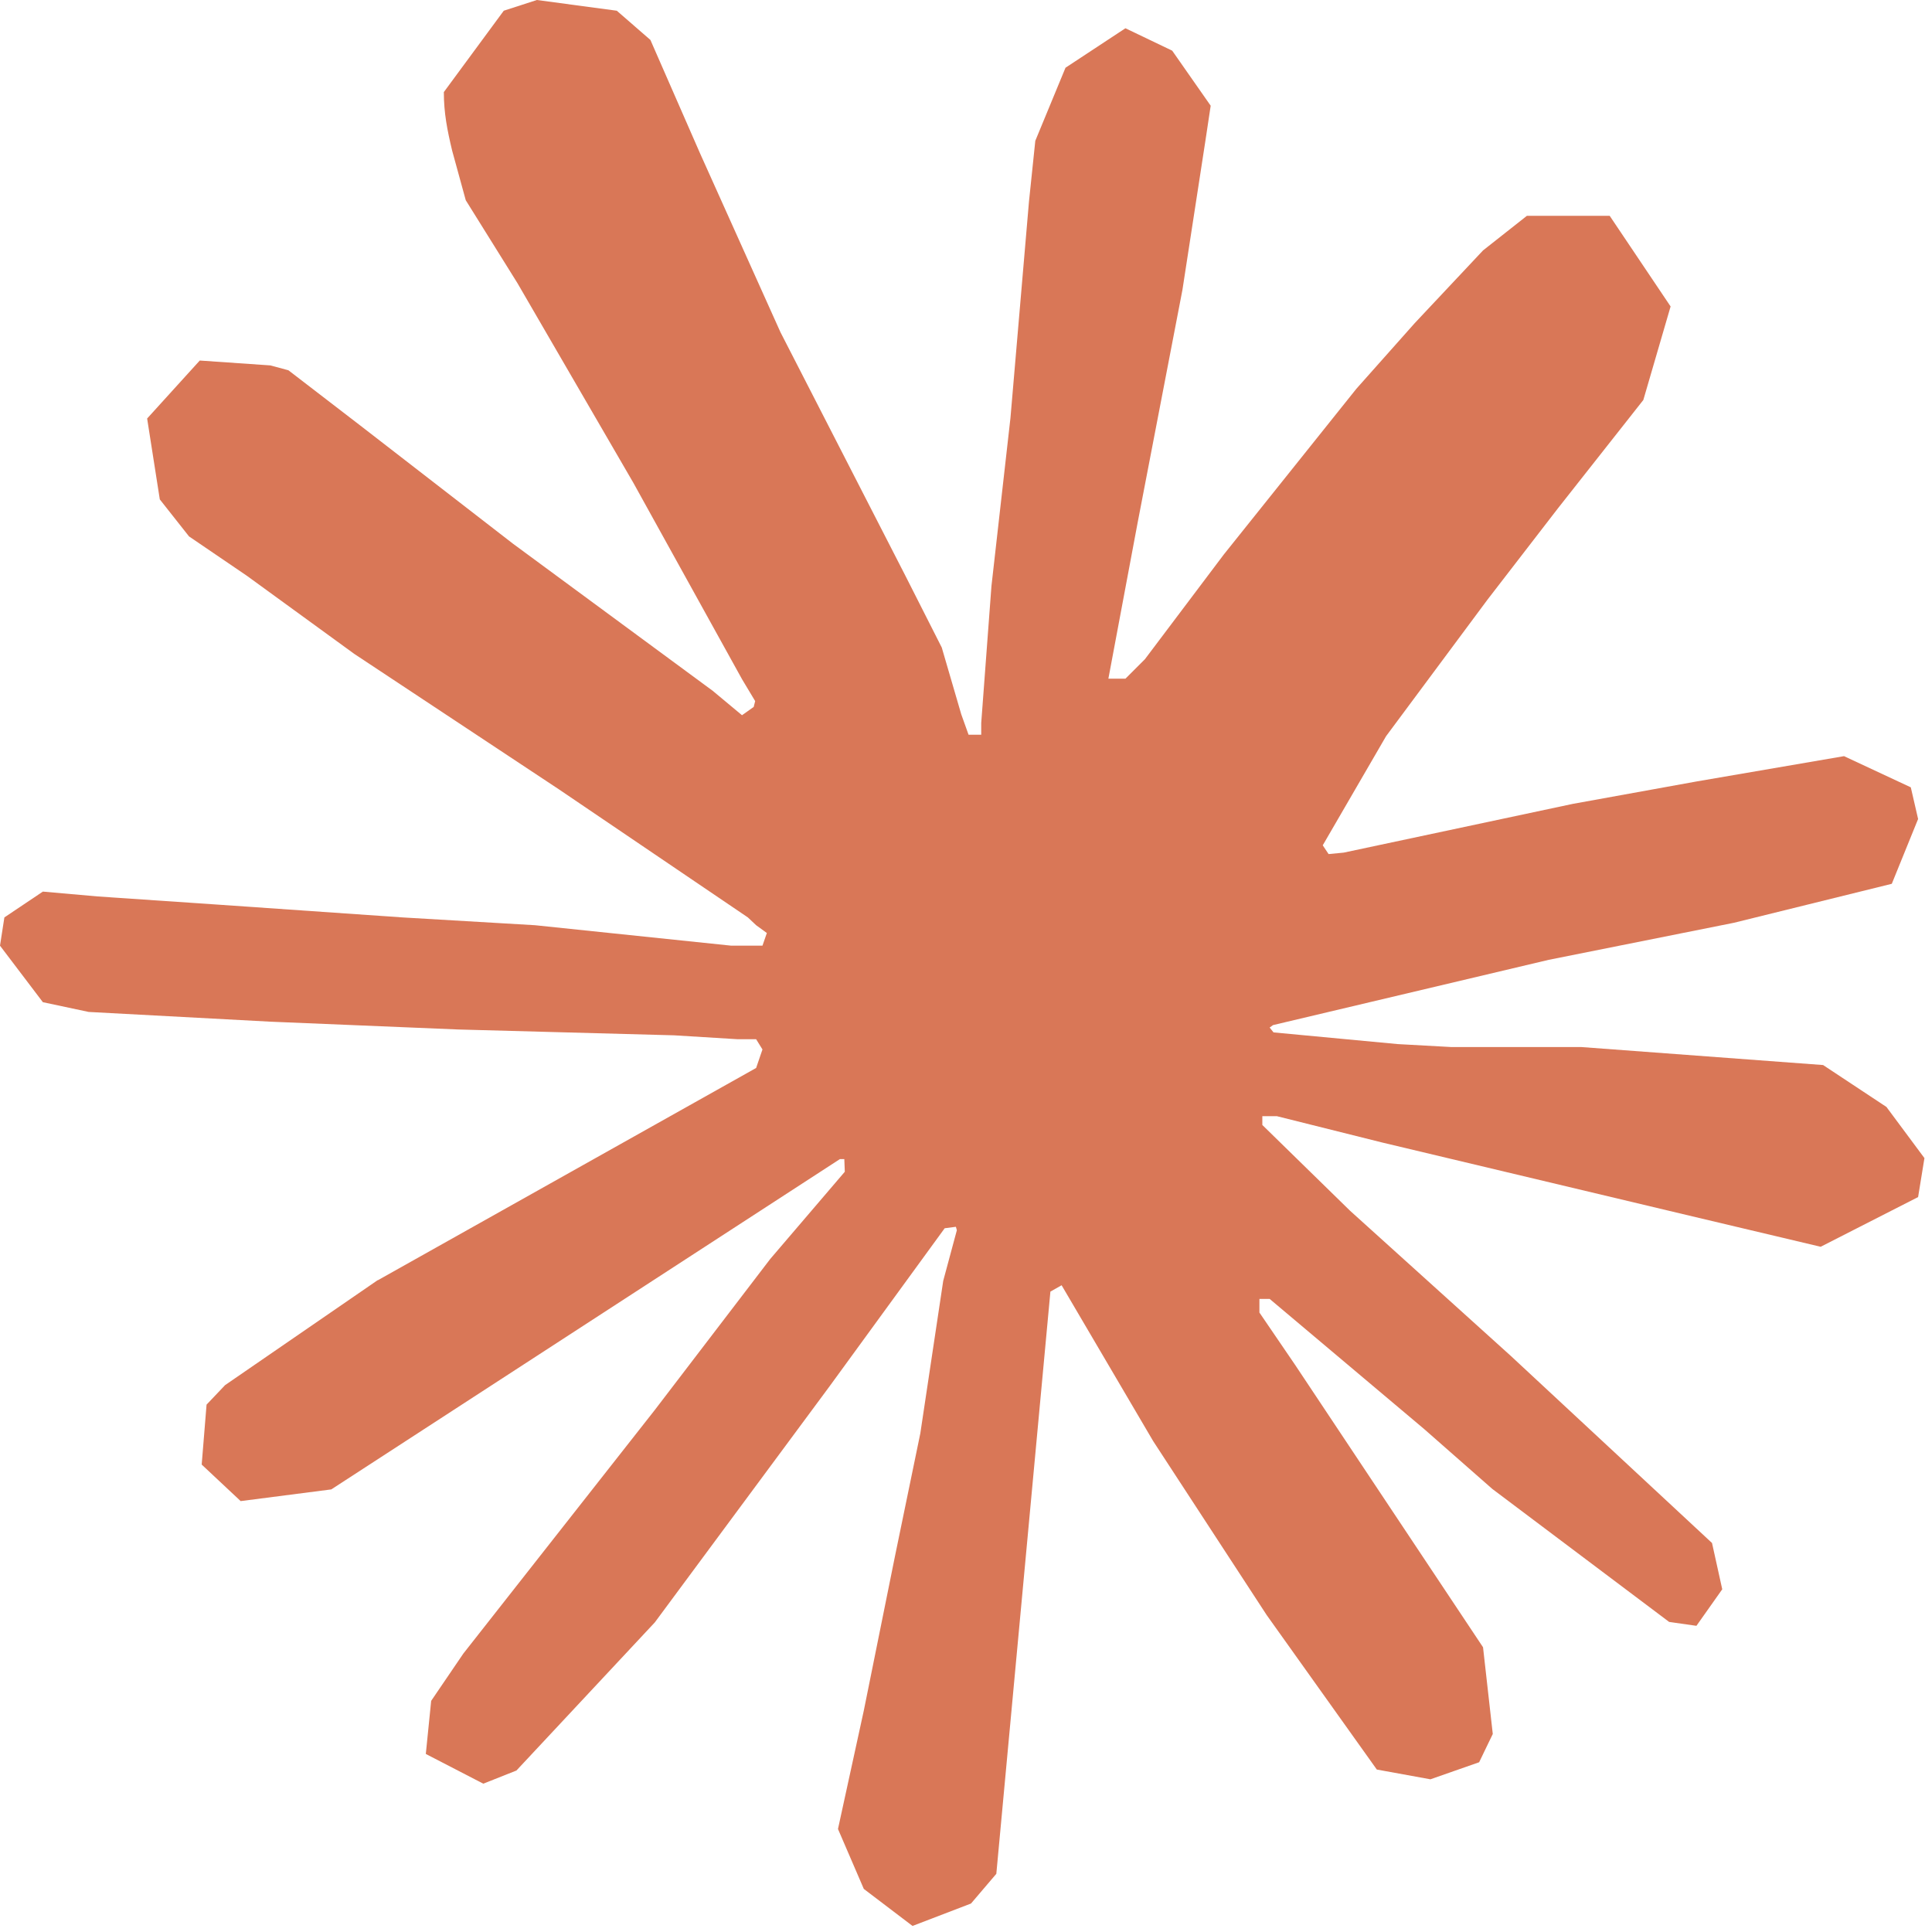
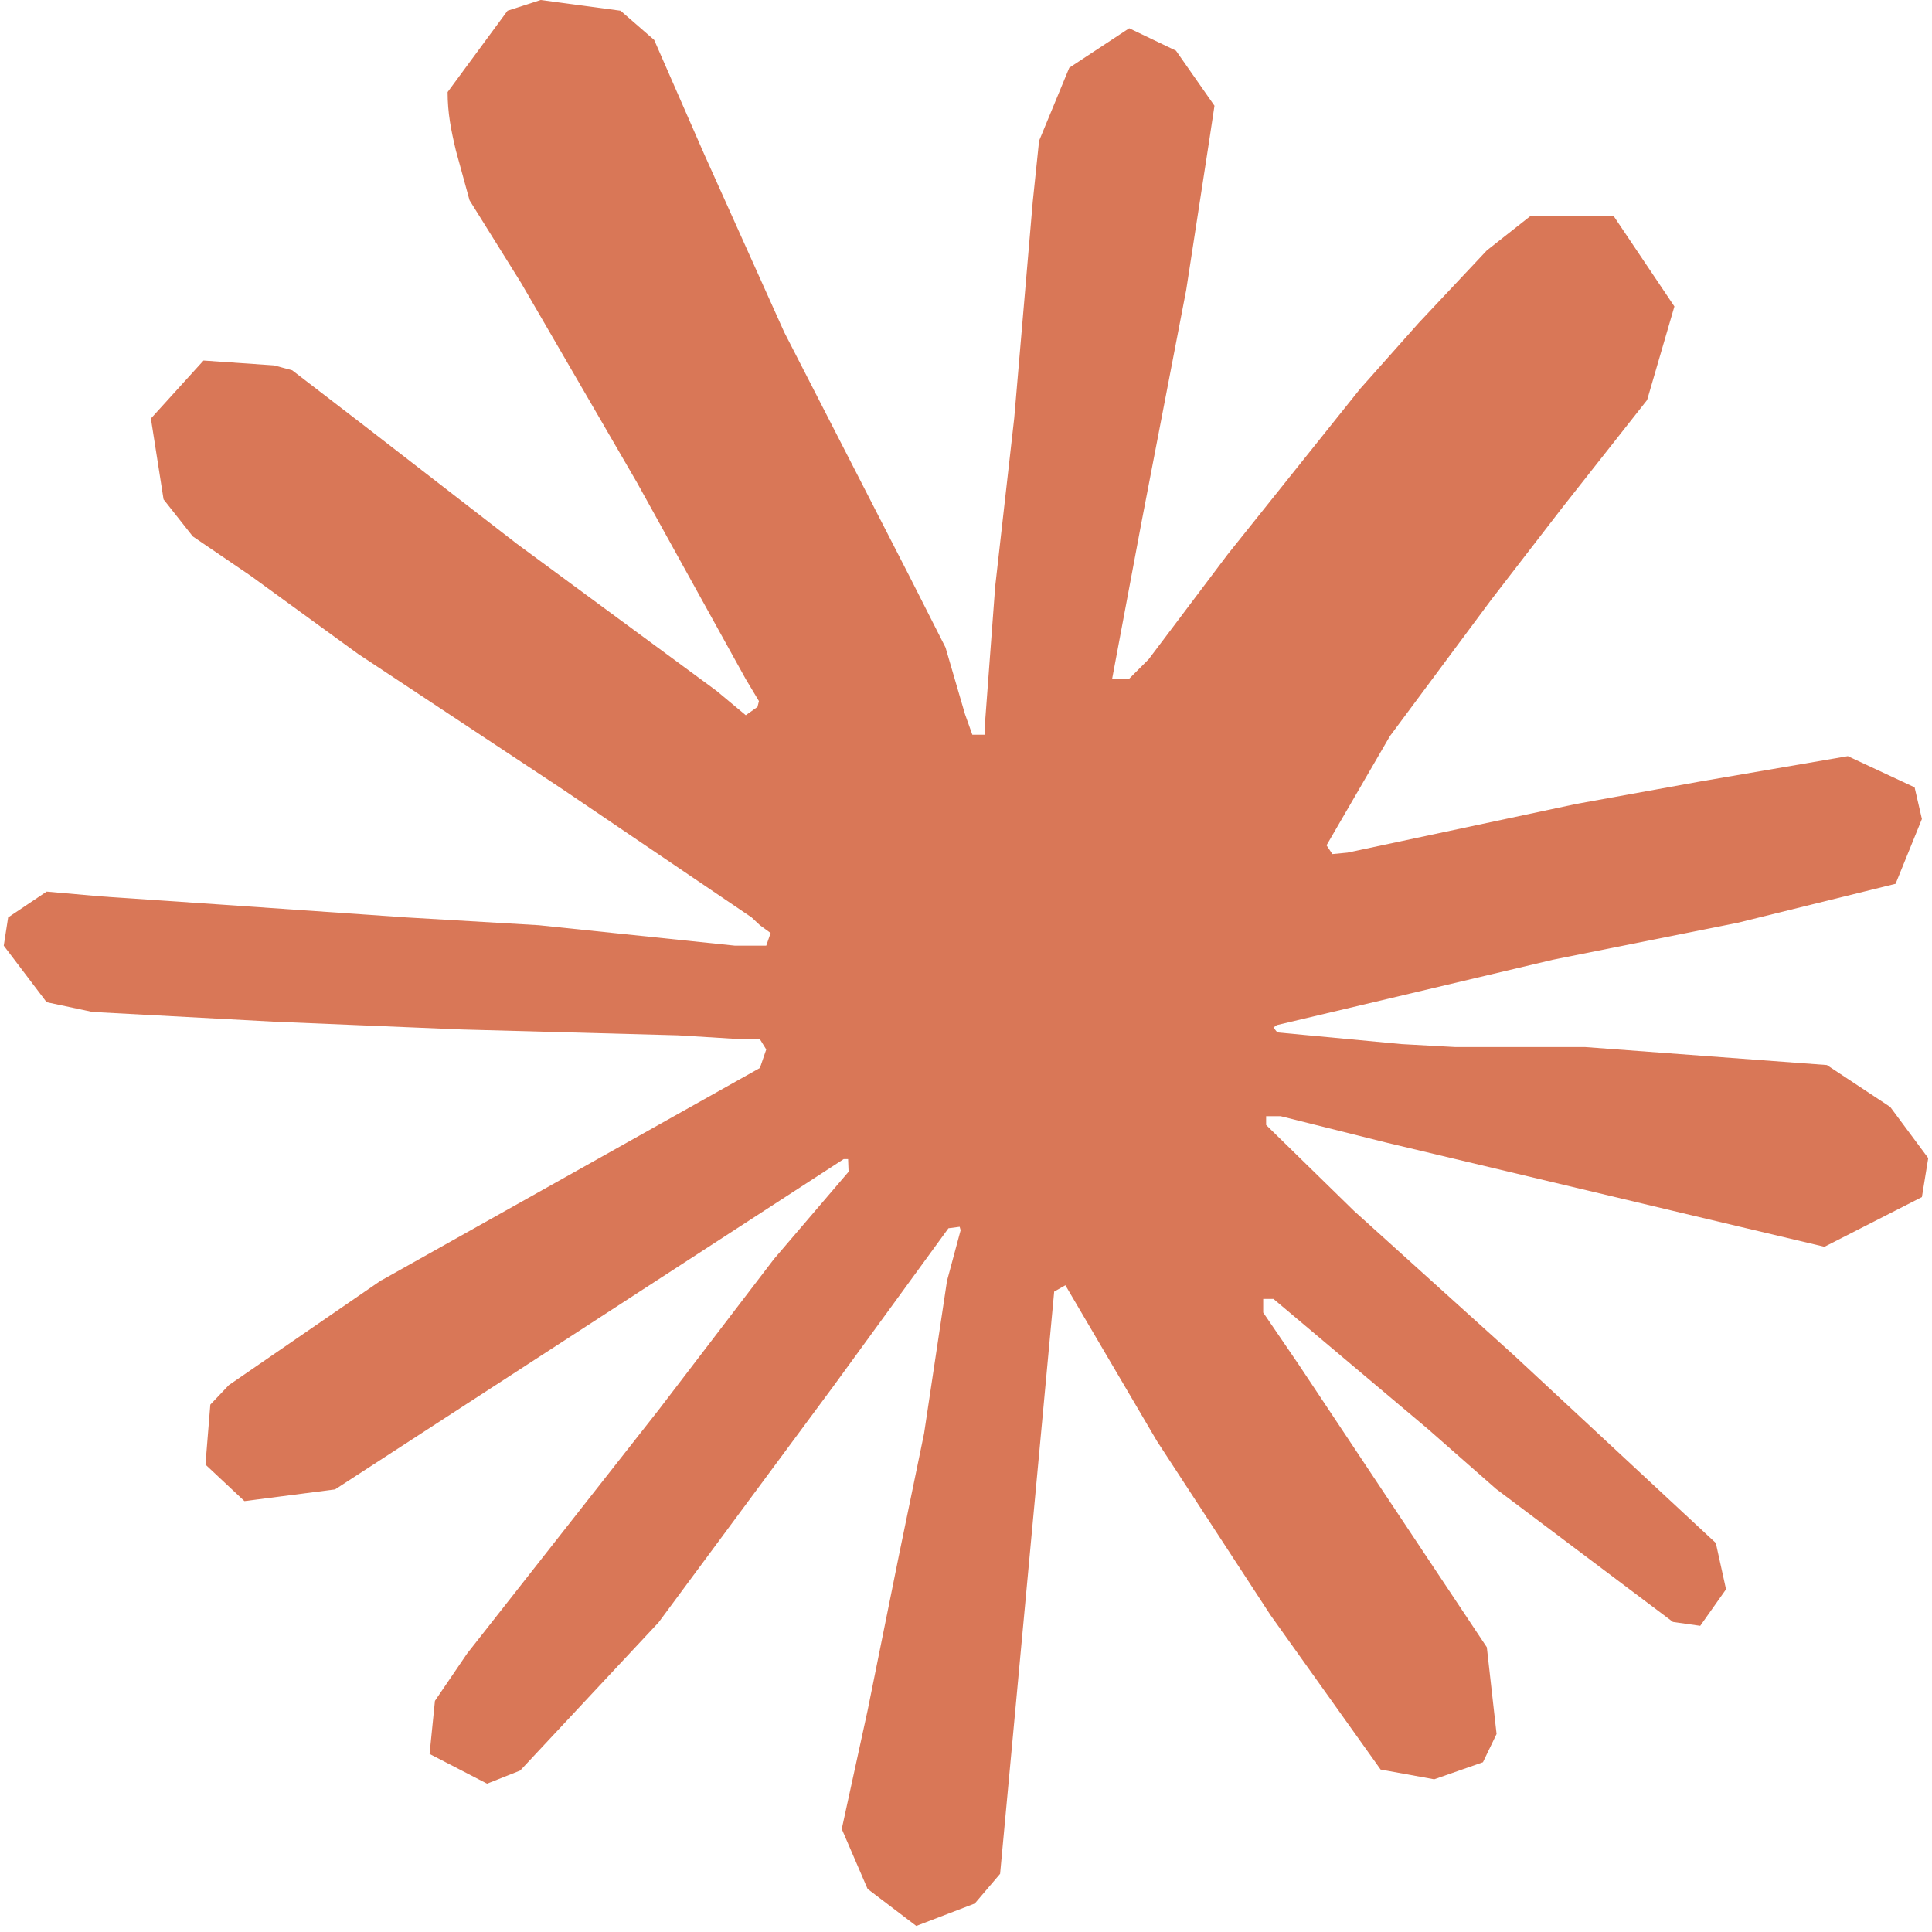
- <svg xmlns="http://www.w3.org/2000/svg" viewBox="0 0 256 257" fill="#D97757">
+ <svg xmlns="http://www.w3.org/2000/svg" width="128" height="128" viewBox="0 0 256 257" fill="#D97757">
  <path d="m50.228 170.321 50.357-28.257.843-2.463-.843-1.361h-2.462l-8.426-.518-28.775-.778-24.952-1.037-24.175-1.296-6.092-1.297L0 125.796l.583-3.759 5.12-3.434 7.324.648 16.202 1.101 24.304 1.685 17.629 1.037 26.118 2.722h4.148l.583-1.685-1.426-1.037-1.101-1.037-25.147-17.045-27.22-18.017-14.258-10.37-7.713-5.25-3.888-4.925-1.685-10.758 7-7.713 9.397.649 2.398.648 9.527 7.323 20.35 15.75L94.817 91.9l3.889 3.24 1.555-1.102.195-.777-1.75-2.917-14.453-26.118-15.425-26.572-6.87-11.018-1.814-6.61c-.648-2.723-1.102-4.991-1.102-7.778l7.972-10.823L71.42 0 82.05 1.426l4.472 3.888 6.61 15.101 10.694 23.786 16.591 32.34 4.861 9.592 2.592 8.879.973 2.722h1.685v-1.556l1.36-18.211 2.528-22.36 2.463-28.776.843-8.1 4.018-9.722 7.971-5.25 6.222 2.981 5.12 7.324-.713 4.73-3.046 19.768-5.962 30.98-3.889 20.739h2.268l2.593-2.593 10.499-13.934 17.628-22.036 7.778-8.749 9.073-9.657 5.833-4.601h11.018l8.1 12.055-3.628 12.443-11.342 14.388-9.398 12.184-13.48 18.147-8.426 14.518.778 1.166 2.01-.194 30.46-6.481 16.462-2.982 19.637-3.37 8.88 4.148.971 4.213-3.5 8.62-20.998 5.184-24.628 4.926-36.682 8.685-.454.324.519.648 16.526 1.555 7.065.389h17.304l32.21 2.398 8.426 5.574 5.055 6.805-.843 5.184-12.962 6.611-17.498-4.148-40.83-9.721-14-3.5h-1.944v1.167l11.666 11.406 21.387 19.314 26.767 24.887 1.36 6.157-3.434 4.86-3.63-.518-23.526-17.693-9.073-7.972-20.545-17.304h-1.36v1.814l4.73 6.935 25.017 37.59 1.296 11.536-1.814 3.76-6.481 2.268-7.13-1.297-14.647-20.544-15.1-23.138-12.185-20.739-1.49.843-7.194 77.448-3.37 3.953-7.778 2.981-6.48-4.925-3.436-7.972 3.435-15.749 4.148-20.544 3.37-16.333 3.046-20.285 1.815-6.74-.13-.454-1.49.194-15.295 20.999-23.267 31.433-18.406 19.702-4.407 1.75-7.648-3.954.713-7.064 4.277-6.286 25.47-32.405 15.36-20.092 9.917-11.6-.065-1.686h-.583L44.07 198.125l-12.055 1.555-5.185-4.86.648-7.972 2.463-2.593 20.35-13.999-.064.065Z" />
</svg>
